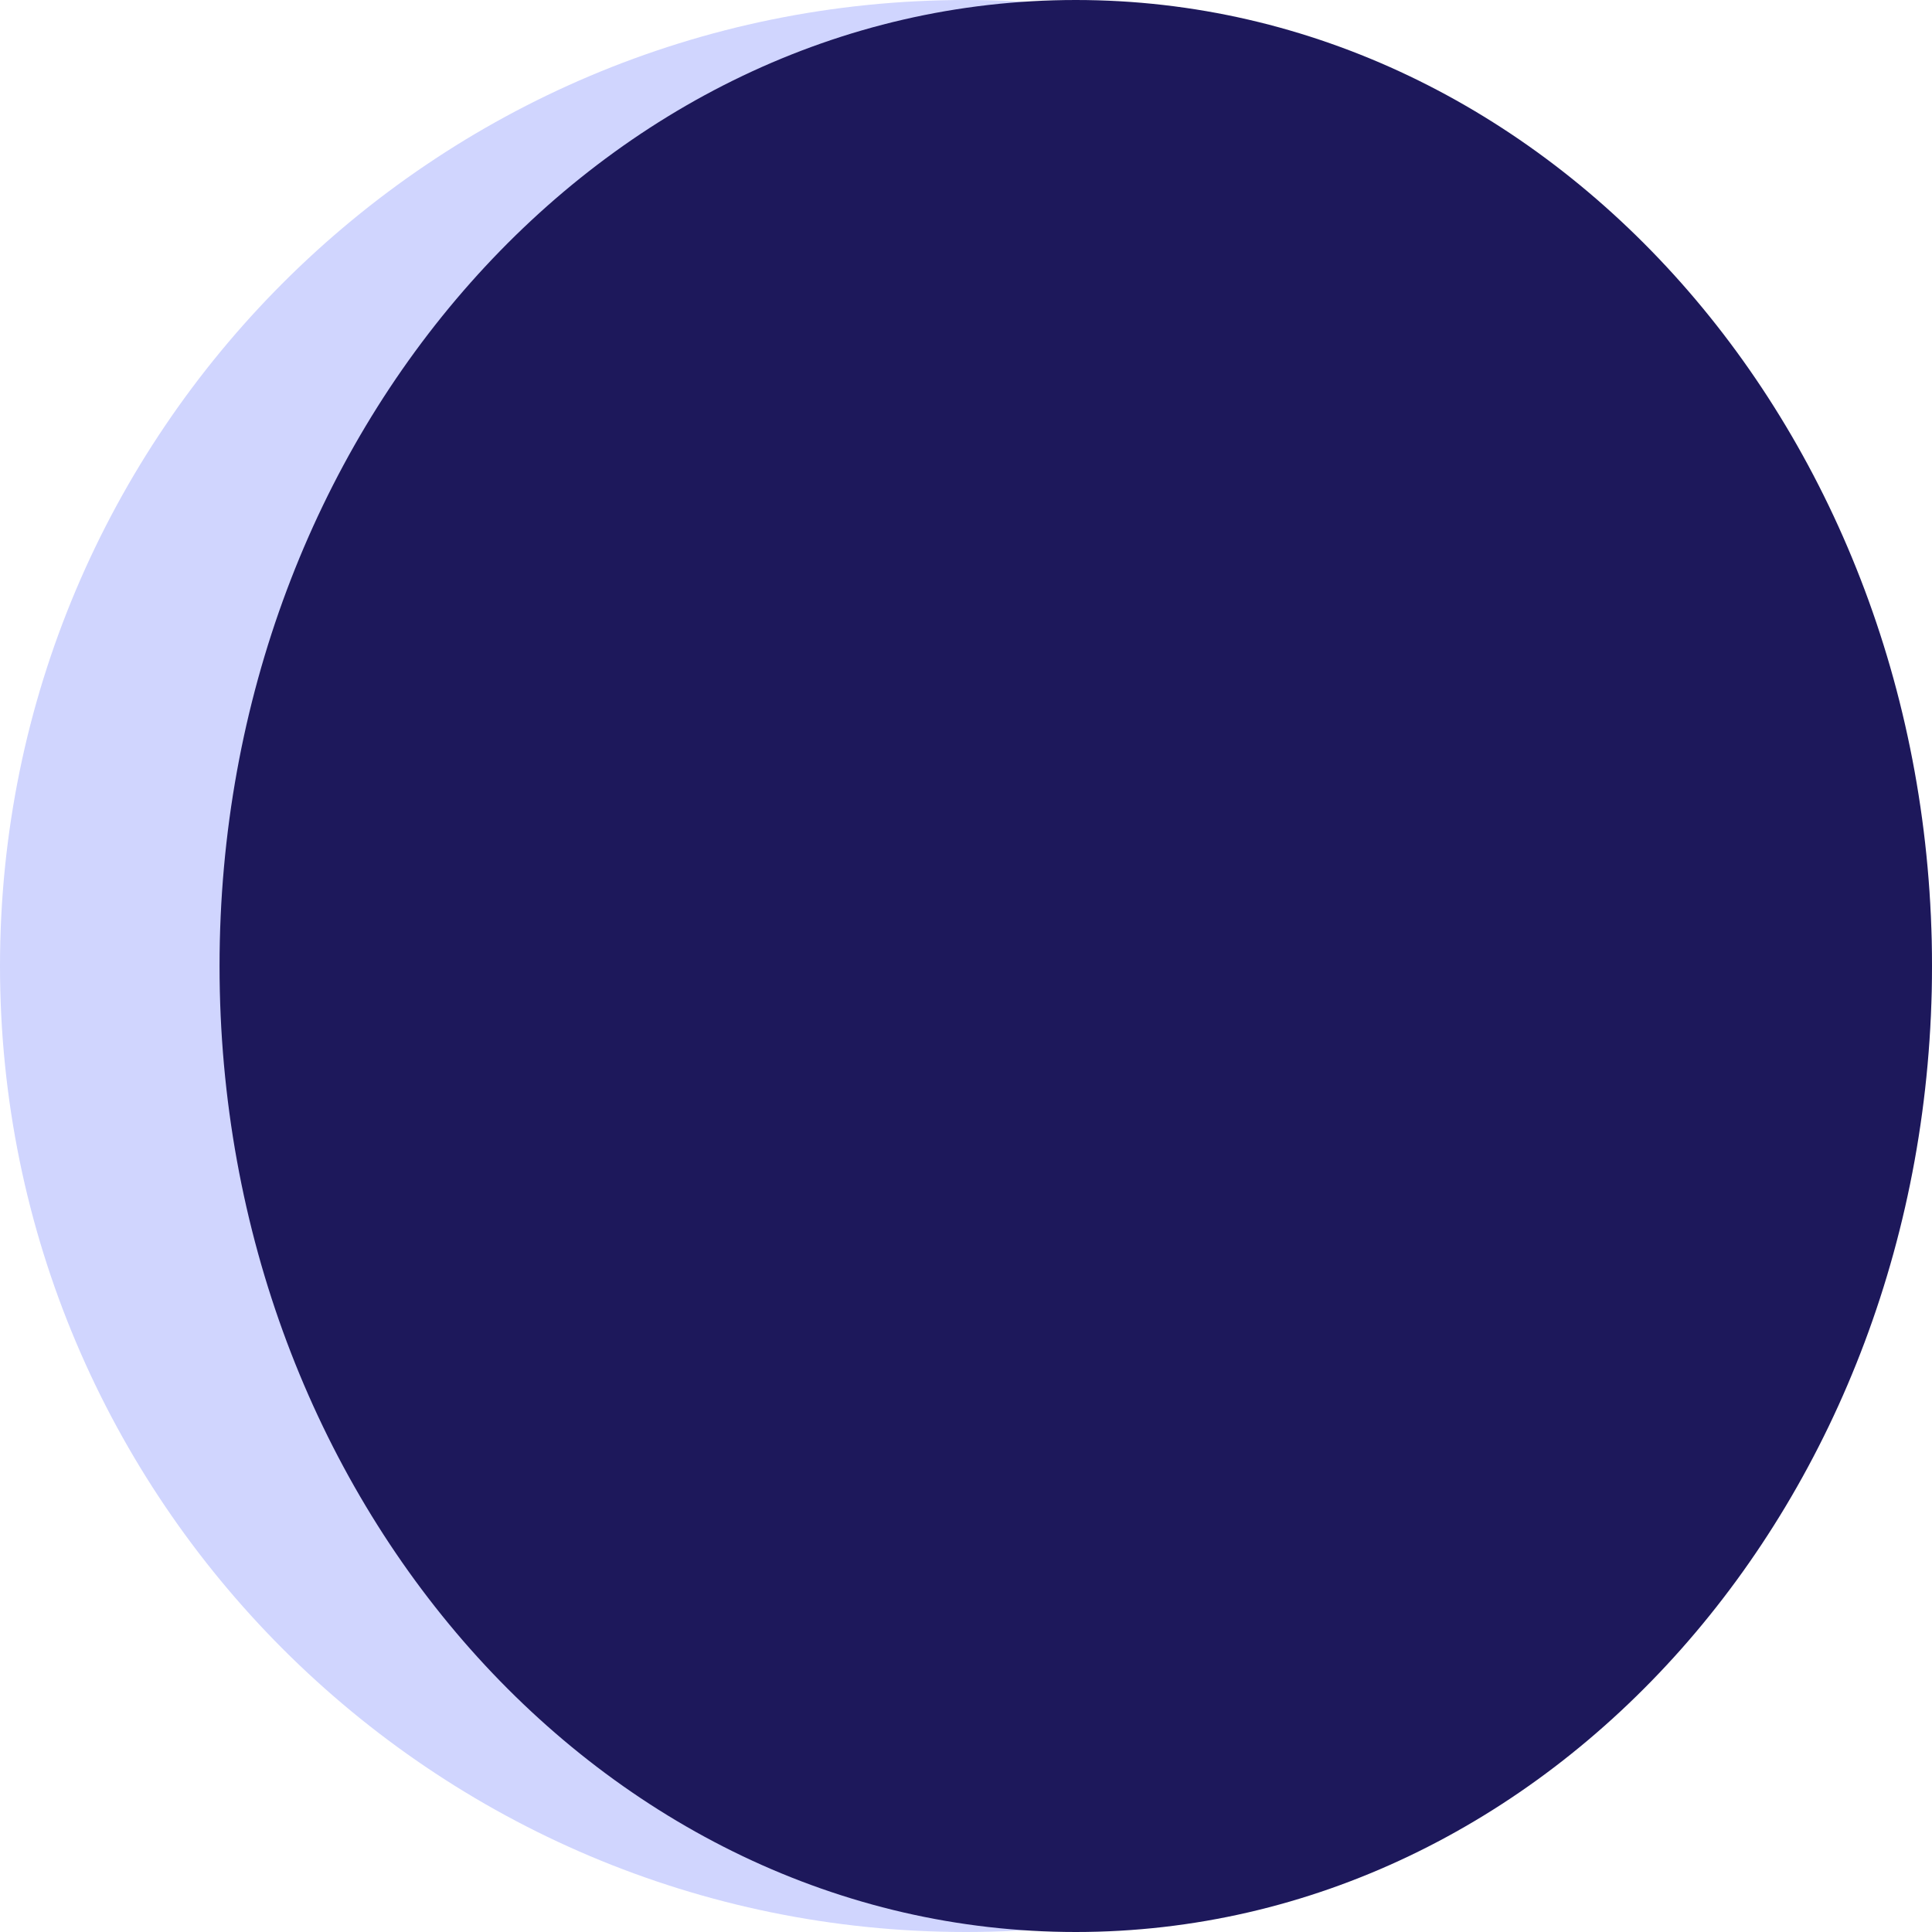
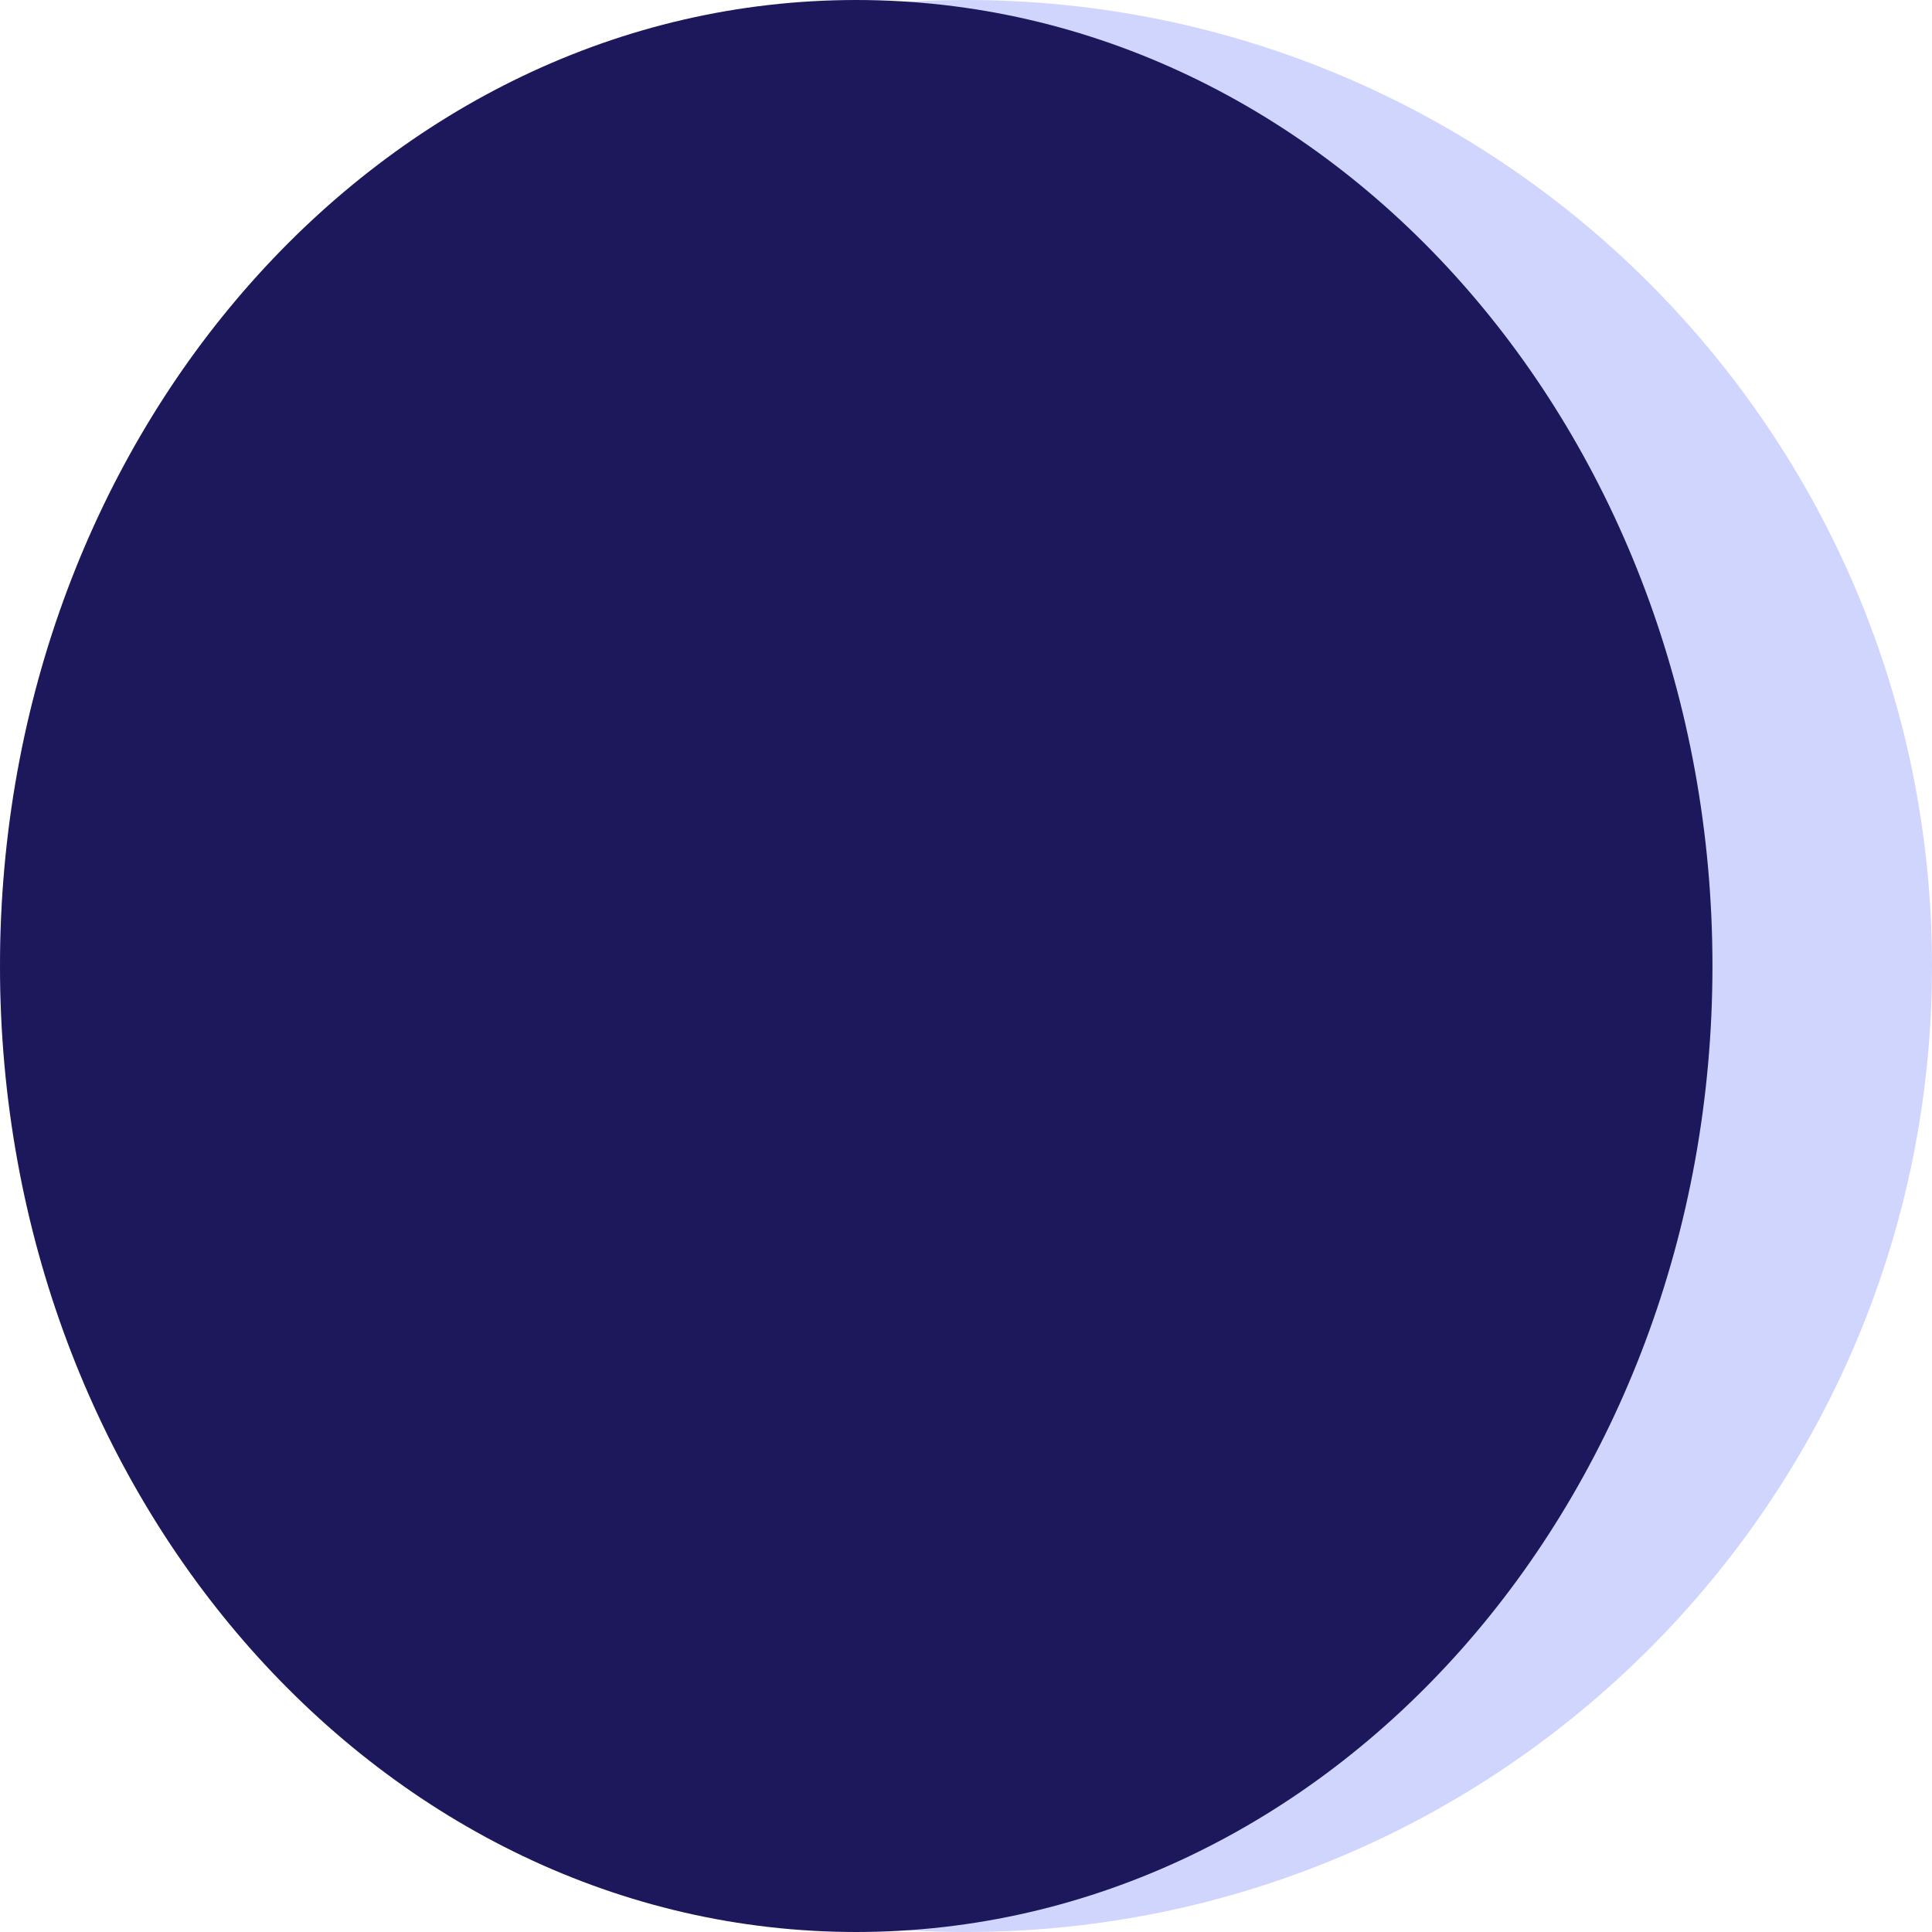
<svg xmlns="http://www.w3.org/2000/svg" width="44" height="44" viewBox="0 0 44 44" fill="none">
-   <circle cx="22" cy="22" r="22" fill="#D0D5FE" />
-   <ellipse cx="24.5" cy="22" rx="19.5" ry="22" fill="#1D185B" />
+   <circle r="22" transform="matrix(-1 0 0 1 22 22)" fill="#D0D5FE" />
+   <ellipse rx="19.5" ry="22" transform="matrix(-1 0 0 1 19.5 22)" fill="#1D185B" />
</svg>
